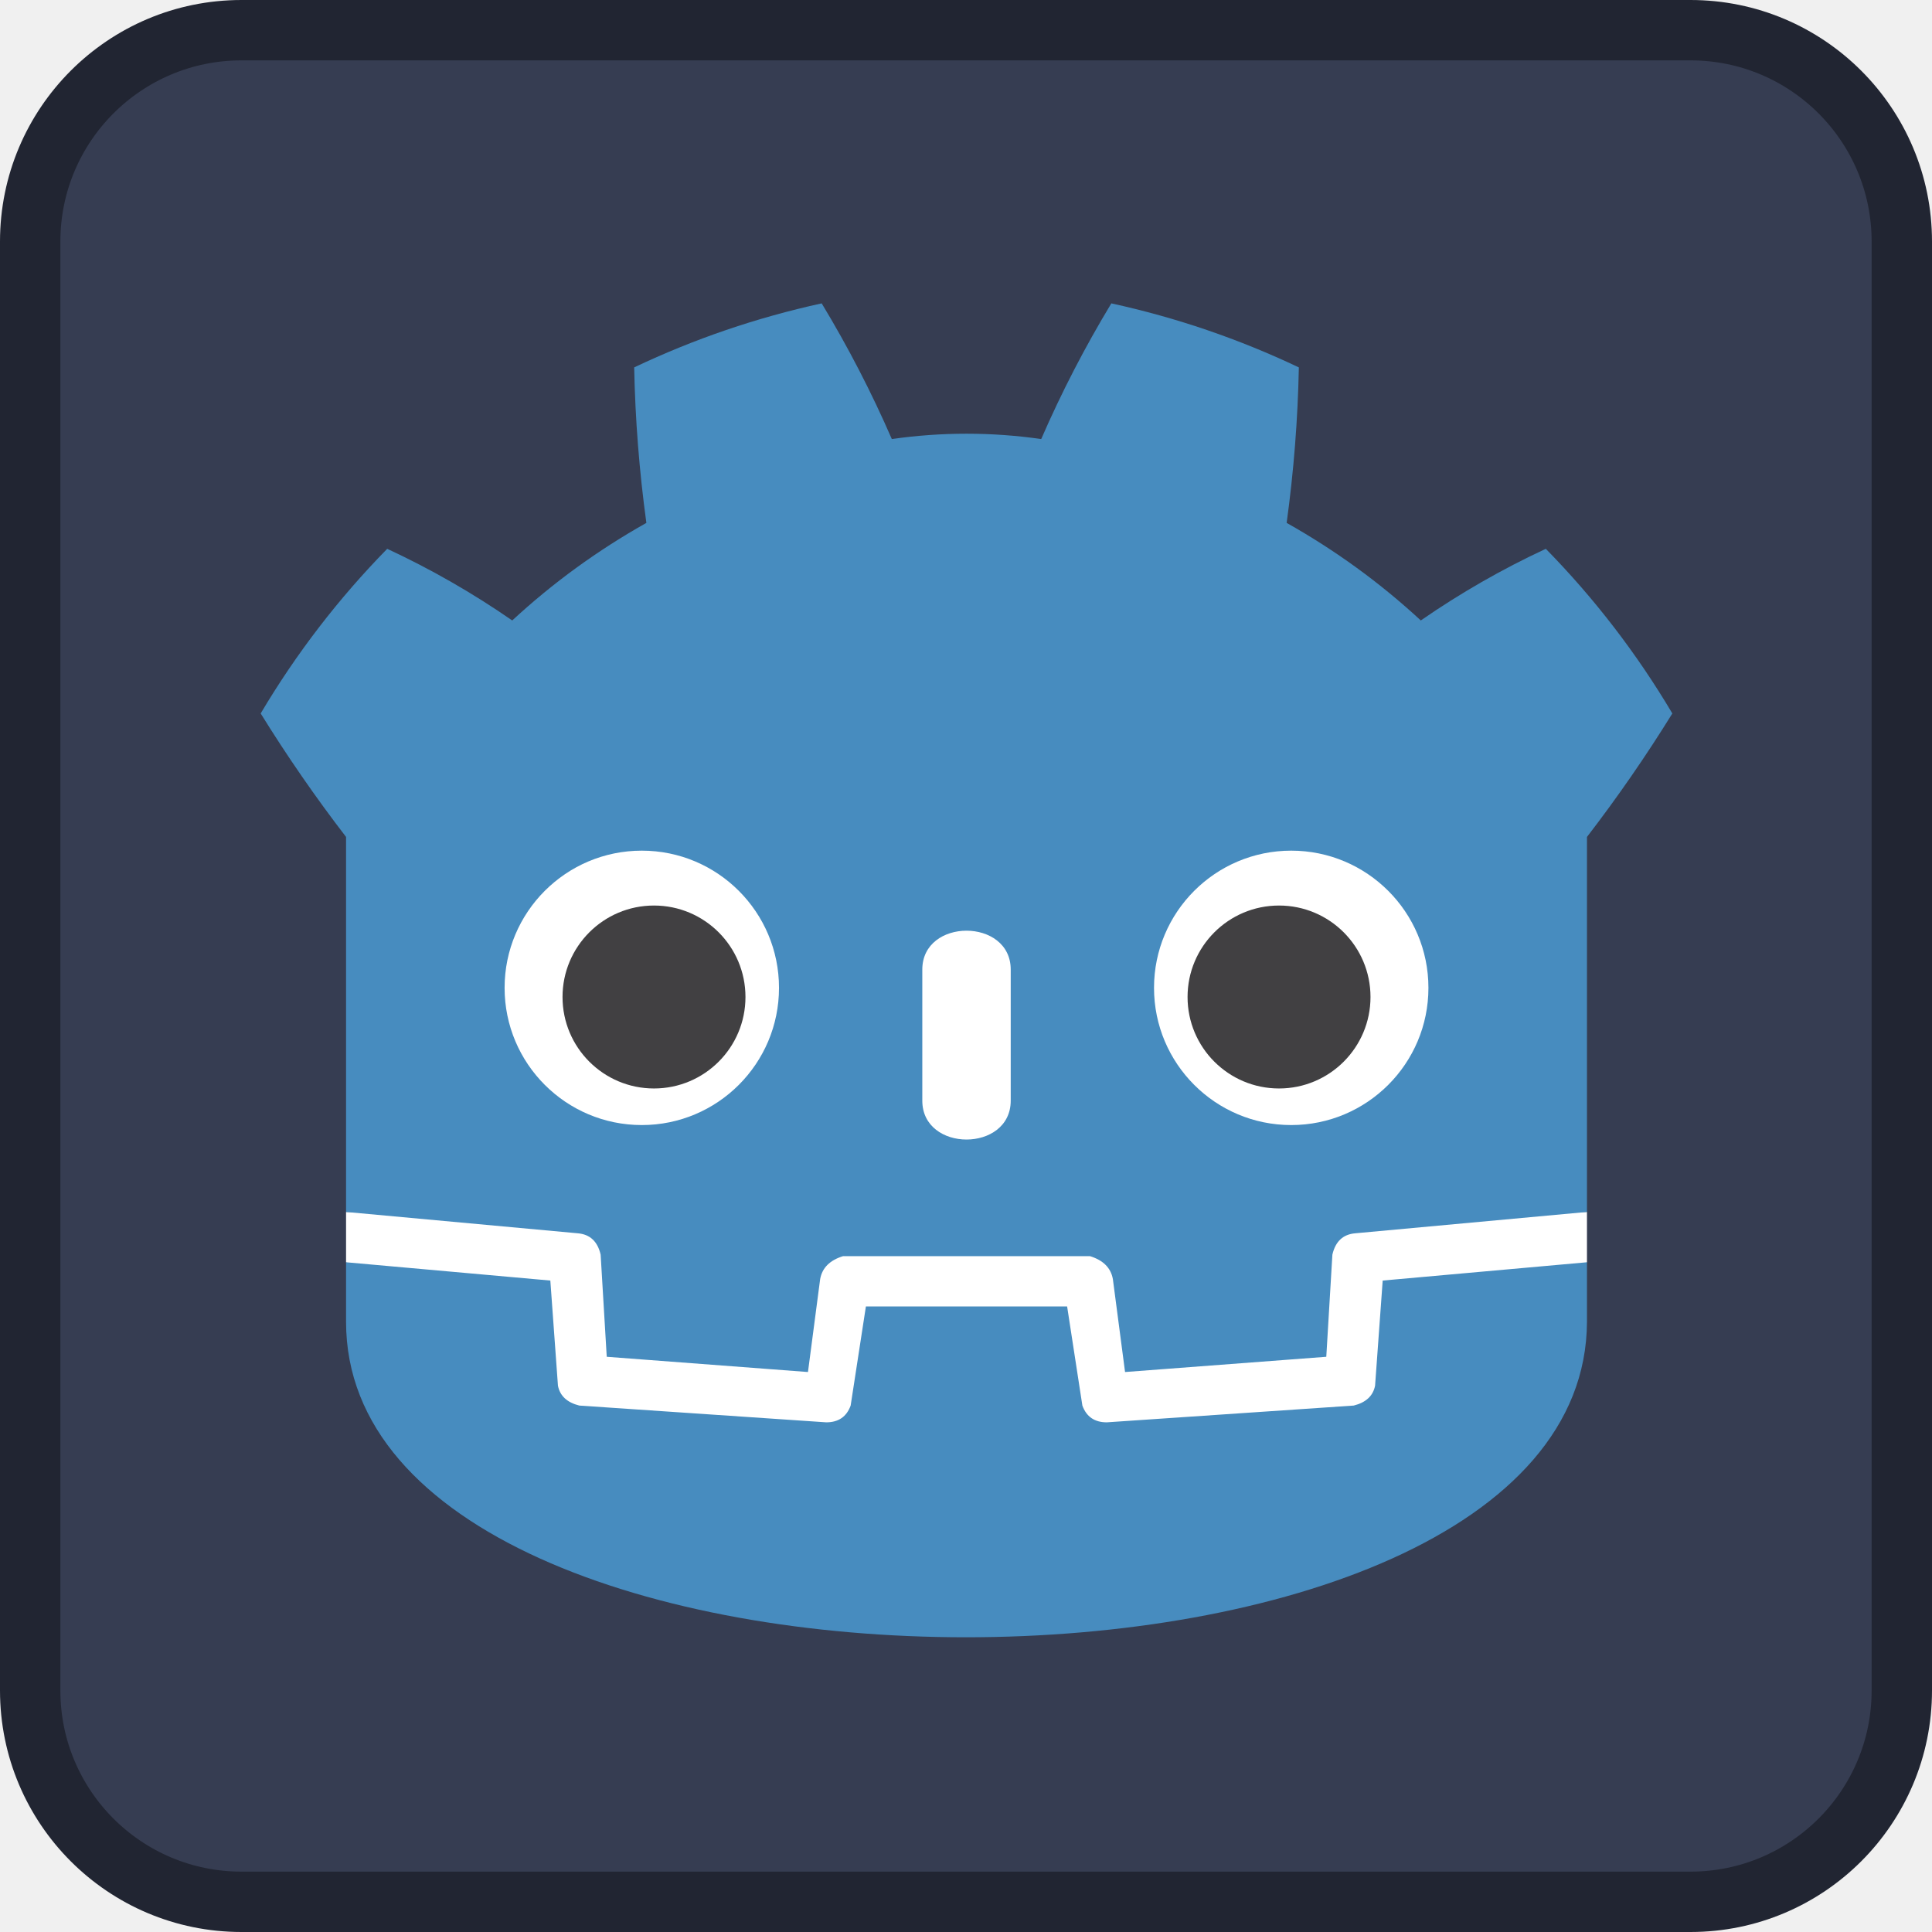
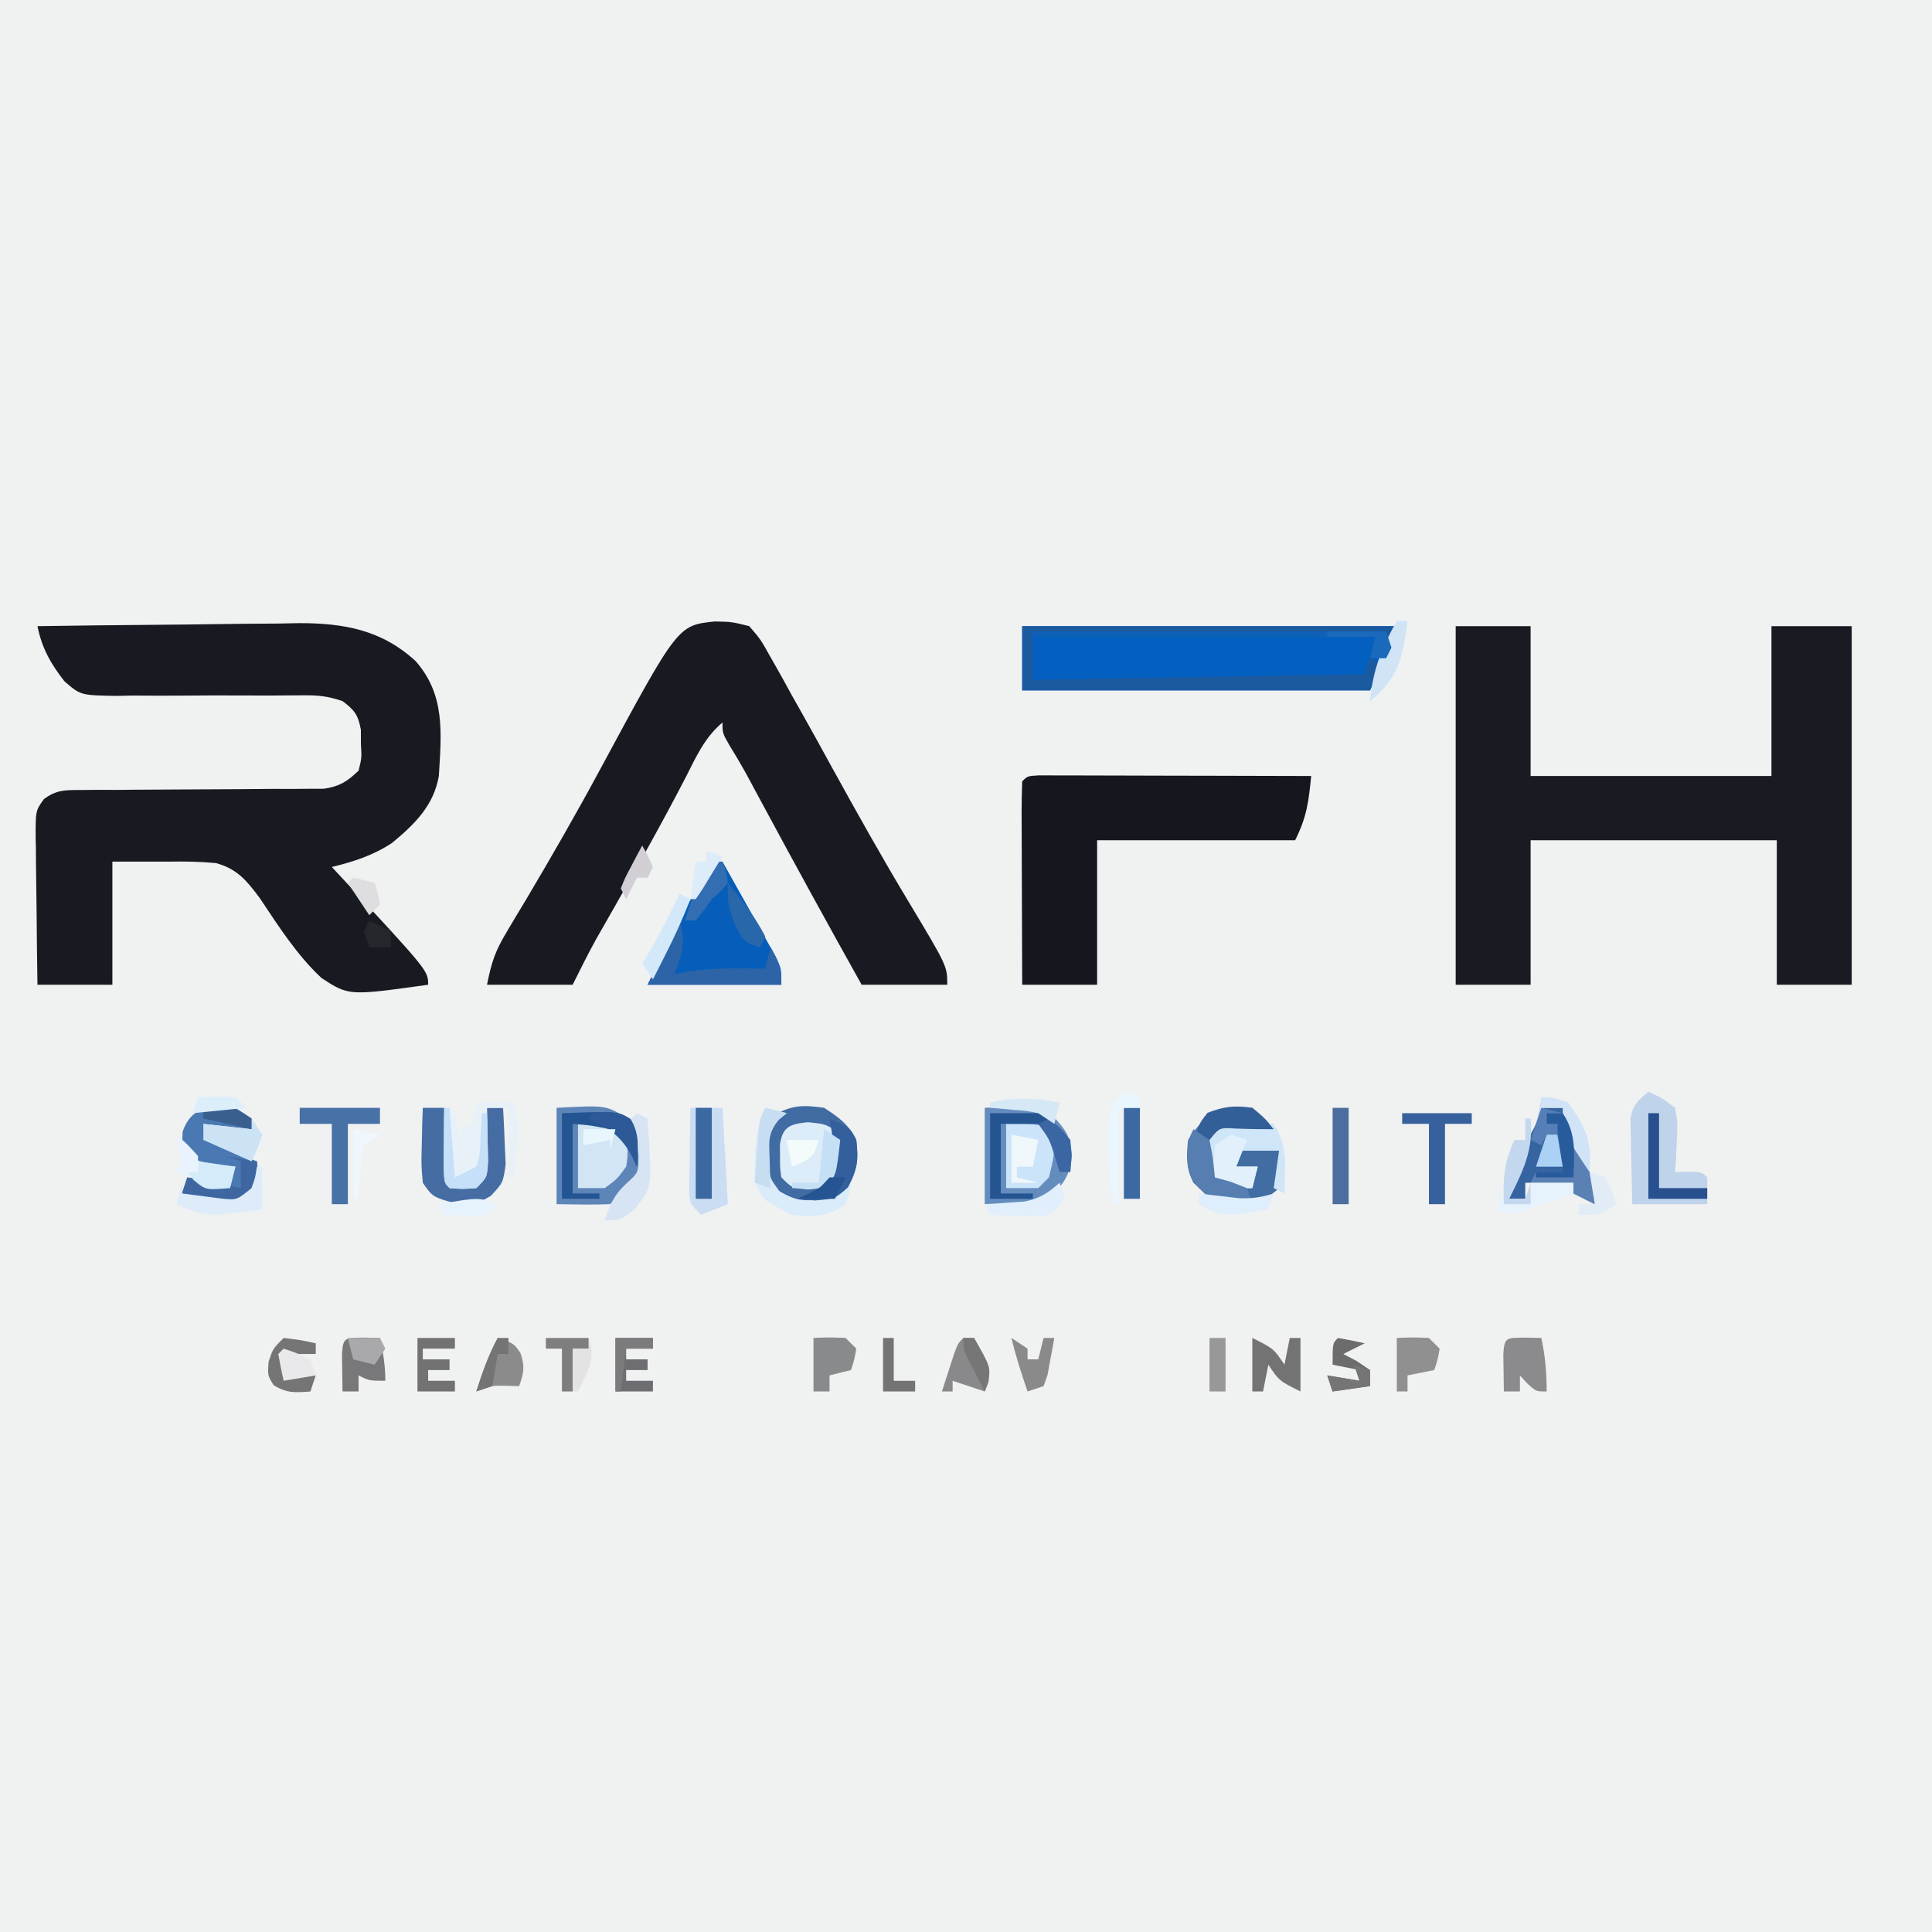
- <svg xmlns="http://www.w3.org/2000/svg" width="128" height="128">
-   <rect width="124" height="124" x="2" y="2" fill="#363d52" stroke="#212532" stroke-width="4" rx="14" />
-   <g fill="#fff" transform="translate(12.322 12.322)scale(.101)">
-     <path d="M105 673v33q407 354 814 0v-33z" />
-     <path fill="#478cbf" d="m105 673 152 14q12 1 15 14l4 67 132 10 8-61q2-11 15-15h162q13 4 15 15l8 61 132-10 4-67q3-13 15-14l152-14V427q30-39 56-81-35-59-83-108-43 20-82 47-40-37-88-64 7-51 8-102-59-28-123-42-26 43-46 89-49-7-98 0-20-46-46-89-64 14-123 42 1 51 8 102-48 27-88 64-39-27-82-47-48 49-83 108 26 42 56 81zm0 33v39c0 276 813 276 814 0v-39l-134 12-5 69q-2 10-14 13l-162 11q-12 0-16-11l-10-65H446l-10 65q-4 11-16 11l-162-11q-12-3-14-13l-5-69z" />
-     <path d="M483 600c0 34 58 34 58 0v-86c0-34-58-34-58 0z" />
-     <circle cx="725" cy="526" r="90" />
-     <circle cx="299" cy="526" r="90" />
-   </g>
-   <g fill="#414042" transform="translate(12.322 12.322)scale(.101)">
-     <circle cx="307" cy="532" r="60" />
-     <circle cx="717" cy="532" r="60" />
-   </g>
+ <svg xmlns="http://www.w3.org/2000/svg" version="1.1" width="361" height="361">
+   <path d="M0 0 C119.13 0 238.26 0 361 0 C361 119.13 361 238.26 361 361 C241.87 361 122.74 361 0 361 C0 241.87 0 122.74 0 0 Z " fill="#F0F1F1" transform="translate(0,0)" />
+   <path d="M0 0 C7.52 -0.116 15.039 -0.205 22.56 -0.259 C26.053 -0.285 29.545 -0.32 33.038 -0.377 C37.065 -0.443 41.09 -0.466 45.117 -0.488 C46.976 -0.527 46.976 -0.527 48.872 -0.566 C57.257 -0.569 64.329 0.694 70.68 6.549 C76.242 12.89 75.471 20.002 75 28 C74.03 33.54 70.474 37.014 66.273 40.488 C62.76 42.825 59.076 44.009 55 45 C56.195 46.286 56.195 46.286 57.414 47.598 C73 64.399 73 64.399 73 67 C58.192 69.073 58.192 69.073 53.083 65.755 C48.457 61.436 45.017 56.017 41.517 50.781 C39.106 47.554 37.346 45.372 33.381 44.275 C30.402 43.99 27.555 43.943 24.562 44 C21.077 44 17.591 44 14 44 C14 51.59 14 59.18 14 67 C9.38 67 4.76 67 0 67 C-0.074 62.355 -0.129 57.711 -0.165 53.066 C-0.18 51.486 -0.2 49.905 -0.226 48.325 C-0.263 46.054 -0.28 43.783 -0.293 41.512 C-0.308 40.805 -0.324 40.099 -0.34 39.371 C-0.342 34.48 -0.342 34.48 1.2 32.313 C3.614 30.552 5.167 30.622 8.142 30.615 C9.714 30.6 9.714 30.6 11.318 30.585 C12.449 30.588 13.581 30.591 14.746 30.594 C15.909 30.583 17.071 30.572 18.269 30.561 C21.992 30.527 25.715 30.511 29.438 30.5 C34.332 30.485 39.226 30.452 44.121 30.406 C45.25 30.409 46.38 30.412 47.543 30.415 C48.594 30.405 49.645 30.395 50.728 30.385 C51.652 30.383 52.575 30.381 53.527 30.379 C56.476 29.927 57.856 29.047 60 27 C60.595 24.601 60.595 24.601 60.438 22 C60.436 21.134 60.435 20.267 60.434 19.375 C59.921 16.568 59.255 15.698 57 14 C54.13 13.043 52.412 12.89 49.44 12.922 C48.058 12.93 48.058 12.93 46.648 12.939 C45.157 12.952 45.157 12.952 43.637 12.965 C41.532 12.961 39.427 12.955 37.322 12.947 C34.004 12.937 30.687 12.938 27.368 12.976 C24.165 13.009 20.965 12.991 17.762 12.965 C16.774 12.987 15.786 13.01 14.769 13.033 C8.056 12.916 8.056 12.916 5.035 10.295 C2.467 7.009 0.828 4.106 0 0 Z " fill="#171A20" transform="translate(7,117)" />
+   <path d="M0 0 C4.62 0 9.24 0 14 0 C14 9.24 14 18.48 14 28 C28.85 28 43.7 28 59 28 C59 18.76 59 9.52 59 0 C63.95 0 68.9 0 74 0 C74 22.11 74 44.22 74 67 C69.38 67 64.76 67 60 67 C60 58.09 60 49.18 60 40 C44.82 40 29.64 40 14 40 C14 48.91 14 57.82 14 67 C9.38 67 4.76 67 0 67 C0 44.89 0 22.78 0 0 Z " fill="#181B21" transform="translate(272,117)" />
+   <path d="M0 0 C3.167 0.06 3.167 0.06 6.438 0.875 C8.557 3.338 8.557 3.338 10.379 6.602 C10.712 7.184 11.045 7.767 11.389 8.367 C12.426 10.192 13.433 12.032 14.438 13.875 C15.058 14.973 15.678 16.071 16.318 17.202 C18.173 20.497 19.996 23.808 21.812 27.125 C26.511 35.66 31.262 44.154 36.292 52.499 C43.438 64.417 43.438 64.417 43.438 67.875 C38.157 67.875 32.877 67.875 27.438 67.875 C21.138 56.612 14.935 45.301 8.818 33.938 C8.291 32.962 7.765 31.986 7.223 30.98 C6.757 30.116 6.292 29.251 5.813 28.36 C4.843 26.607 3.821 24.883 2.763 23.181 C1.438 20.875 1.438 20.875 1.438 18.875 C-1.885 21.64 -3.519 25.346 -5.438 29.125 C-9.796 37.546 -14.43 45.796 -19.132 54.03 C-19.664 54.963 -20.195 55.895 -20.742 56.855 C-21.214 57.679 -21.685 58.503 -22.171 59.352 C-23.715 62.151 -25.133 65.017 -26.562 67.875 C-31.843 67.875 -37.123 67.875 -42.562 67.875 C-41.693 63.527 -41.01 61.544 -38.824 57.91 C-38.257 56.956 -37.69 56.002 -37.106 55.019 C-36.494 54.002 -35.881 52.985 -35.25 51.938 C-30.424 43.809 -25.73 35.637 -21.25 27.312 C-6.899 0.708 -6.899 0.708 0 0 Z " fill="#171A20" transform="translate(133.5625,116.125)" />
+   <path d="M0 0 C1.409 0.003 1.409 0.003 2.846 0.007 C3.907 0.007 4.968 0.007 6.062 0.007 C7.216 0.012 8.37 0.017 9.559 0.023 C10.734 0.024 11.909 0.025 13.12 0.027 C16.89 0.033 20.66 0.045 24.43 0.058 C26.979 0.063 29.528 0.067 32.077 0.071 C38.34 0.082 44.604 0.099 50.868 0.12 C50.386 4.935 50.067 7.722 47.868 12.12 C35.658 12.12 23.448 12.12 10.868 12.12 C10.868 21.03 10.868 29.94 10.868 39.12 C6.248 39.12 1.628 39.12 -3.132 39.12 C-3.157 33.727 -3.175 28.333 -3.187 22.94 C-3.192 21.104 -3.199 19.267 -3.208 17.431 C-3.22 14.797 -3.226 12.164 -3.23 9.53 C-3.235 8.704 -3.24 7.878 -3.246 7.027 C-3.246 5.058 -3.194 3.089 -3.132 1.12 C-2.132 0.12 -2.132 0.12 0 0 Z " fill="#14171D" transform="translate(194.1323,144.8797)" />
+   <path d="M0 0 C23.1 0 46.2 0 70 0 C68 6 68 6 65 12 C43.55 12 22.1 12 0 12 C0 8.04 0 4.08 0 0 Z " fill="#035FC0" transform="translate(191,117)" />
+   <path d="M0 0 C0.66 0 1.32 0 2 0 C3.844 3.265 5.673 6.538 7.5 9.812 C8.025 10.741 8.549 11.67 9.09 12.627 C9.586 13.52 10.082 14.412 10.594 15.332 C11.055 16.154 11.515 16.976 11.99 17.823 C13 20 13 20 13 23 C4.75 23 -3.5 23 -12 23 C-10.762 20.504 -9.525 18.009 -8.25 15.438 C-7.869 14.666 -7.488 13.894 -7.095 13.099 C-4.874 8.64 -2.511 4.303 0 0 Z " fill="#075EBA" transform="translate(133,161)" />
+   <path d="M0 0 C9.199 -0.491 9.199 -0.491 13.062 1.875 C15.366 4.401 15.935 5.412 16.312 8.812 C15.928 12.731 14.707 14.213 12 17 C9.475 18.262 7.688 18.099 4.875 18.062 C3.266 18.042 1.657 18.021 0 18 C0 12.06 0 6.12 0 0 Z " fill="#648CBD" transform="translate(184,207)" />
+   <path d="M0 0 C9.199 -0.491 9.199 -0.491 13.062 1.875 C15.352 4.386 15.926 5.442 16.375 8.812 C15.88 13.024 14.156 14.305 11 17 C10.67 17.33 10.34 17.66 10 18 C6.664 18.143 3.34 18.042 0 18 C0 12.06 0 6.12 0 0 Z " fill="#5E85B7" transform="translate(104,207)" />
+   <path d="M0 0 C2.753 1.796 4.526 3.053 6 6 C6.43 9.872 6.317 11.525 4.125 14.812 C1.63 17.381 0.718 17.904 -2.812 18.375 C-6 18 -6 18 -8.875 16.062 C-11.378 12.456 -11.686 10.391 -11.414 6.094 C-11 4 -11 4 -9.438 1.438 C-6.03 -0.572 -3.896 -0.547 0 0 Z " fill="#406CA3" transform="translate(154,207)" />
+   <path d="M0 0 C23.1 0 46.2 0 70 0 C70 0.66 70 1.32 70 2 C36.34 1.505 36.34 1.505 2 1 C2 3.97 2 6.94 2 10 C32.69 9.505 32.69 9.505 64 9 C64.33 8.01 64.66 7.02 65 6 C65.99 6.495 65.99 6.495 67 7 C66.34 8.65 65.68 10.3 65 12 C43.55 12 22.1 12 0 12 C0 8.04 0 4.08 0 0 Z " fill="#1C5AA0" transform="translate(191,117)" />
+   <path d="M0 0 C2.48 1.113 2.48 1.113 5 3 C5.488 5.918 5.488 5.918 5.312 9.188 C5.267 10.274 5.222 11.361 5.176 12.48 C5.118 13.312 5.06 14.143 5 15 C5.804 14.979 6.609 14.959 7.438 14.938 C10 15 10 15 11 16 C11 17.65 11 19.3 11 21 C6.38 21 1.76 21 -3 21 C-3.081 18.062 -3.14 15.126 -3.188 12.188 C-3.213 11.354 -3.238 10.521 -3.264 9.662 C-3.273 8.86 -3.283 8.057 -3.293 7.23 C-3.309 6.492 -3.324 5.754 -3.341 4.993 C-2.911 2.478 -1.925 1.606 0 0 Z " fill="#BFD3EA" transform="translate(308,204)" />
+   <path d="M0 0 C2.375 2 2.375 2 4 4 C1.604 4 -0.792 3.984 -3.188 3.938 C-5.904 3.674 -5.904 3.674 -7 5 C-7.161 6.873 -7.161 6.873 -7.125 9 C-7.128 9.722 -7.13 10.444 -7.133 11.188 C-7.197 13.021 -7.197 13.021 -6 14 C-4 14.041 -2 14.043 0 14 C0.33 13.01 0.66 12.02 1 11 C-0.32 11 -1.64 11 -3 11 C-3 10.01 -3 9.02 -3 8 C-0.36 8 2.28 8 5 8 C5.312 11.312 5.312 11.312 5 15 C2.365 17.402 0.508 17.926 -3 18.438 C-6.724 17.894 -8.329 16.595 -11 14 C-12.427 11.147 -12.31 9.165 -12 6 C-8.55 0.825 -6.239 -0.624 0 0 Z " fill="#426DA3" transform="translate(234,207)" />
+   <path d="M0 0 C1.32 0 2.64 0 4 0 C10 13.714 10 13.714 10 18 C8.68 17.34 7.36 16.68 6 16 C6 15.34 6 14.68 6 14 C3.03 14 0.06 14 -3 14 C-3 14.99 -3 15.98 -3 17 C-3.99 17 -4.98 17 -6 17 C-5.533 12.334 -4.12 8.9 -1.938 4.832 C-0.868 2.856 -0.868 2.856 0 0 Z " fill="#3564A1" transform="translate(288,207)" />
+   <path d="M0 0 C1.32 0 2.64 0 4 0 C4.33 4.62 4.66 9.24 5 14 C6.65 14 8.3 14 10 14 C11.878 12.122 11.391 8.961 11.562 6.438 C11.646 5.24 11.73 4.042 11.816 2.809 C11.877 1.882 11.938 0.955 12 0 C12.99 0 13.98 0 15 0 C15.135 2.248 15.232 4.499 15.312 6.75 C15.4 8.629 15.4 8.629 15.488 10.547 C15 14 15 14 12.707 16.457 C10 18 10 18 6.375 17.938 C1.843 16.679 1.843 16.679 0 14 C-0.293 10.645 -0.293 10.645 -0.188 6.812 C-0.16 5.54 -0.133 4.268 -0.105 2.957 C-0.071 1.981 -0.036 1.005 0 0 Z " fill="#456DA3" transform="translate(79,207)" />
+   <path d="M0 0 C0.99 0.66 1.98 1.32 3 2 C3 2.66 3 3.32 3 4 C0.03 3.67 -2.94 3.34 -6 3 C-5.334 6.116 -5.334 6.116 -2.934 7.168 C-2.11 7.504 -1.286 7.841 -0.438 8.188 C0.389 8.532 1.215 8.876 2.066 9.23 C2.704 9.484 3.343 9.738 4 10 C4.25 12.312 4.25 12.312 4 15 C1.739 17.522 0.375 17.961 -3 18.312 C-5.87 18.014 -7.568 17.496 -10 16 C-9.67 15.01 -9.34 14.02 -9 13 C-6.36 13.33 -3.72 13.66 -1 14 C-0.67 13.01 -0.34 12.02 0 11 C-1.093 10.897 -2.186 10.794 -3.312 10.688 C-7 10 -7 10 -9 8.75 C-10 7 -10 7 -9.875 4.438 C-8.11 -0.479 -4.619 -0.385 0 0 Z " fill="#4A78B2" transform="translate(44,207)" />
+   <path d="M0 0 C1.98 0 3.96 0 6 0 C6.33 5.94 6.66 11.88 7 18 C5.35 18.66 3.7 19.32 2 20 C0 18 0 18 -0.227 16.121 C-0.217 15.377 -0.206 14.633 -0.195 13.867 C-0.189 13.062 -0.182 12.256 -0.176 11.426 C-0.151 10.163 -0.151 10.163 -0.125 8.875 C-0.116 8.026 -0.107 7.176 -0.098 6.301 C-0.074 4.2 -0.038 2.1 0 0 Z " fill="#CADDF2" transform="translate(129,207)" />
+   <path d="M0 0 C2.31 0 4.62 0 7 0 C8.031 3.269 7.964 5.86 7.562 9.25 C7.461 10.142 7.359 11.034 7.254 11.953 C7.17 12.629 7.086 13.304 7 14 C6.67 14 6.34 14 6 14 C6 9.71 6 5.42 6 1 C4.68 1 3.36 1 2 1 C2.023 1.915 2.046 2.83 2.07 3.773 C2.097 5.556 2.097 5.556 2.125 7.375 C2.148 8.558 2.171 9.742 2.195 10.961 C2 14 2 14 0 16 C-2.562 16.188 -2.562 16.188 -5 16 C-6 15 -6 15 -6.098 11.84 C-6.08 9.908 -6.08 9.908 -6.062 7.938 C-6.053 6.647 -6.044 5.357 -6.035 4.027 C-6.024 3.028 -6.012 2.029 -6 1 C-5.01 1.495 -5.01 1.495 -4 2 C-3.375 5.062 -3.375 5.062 -3 8 C-3 7.01 -3 6.02 -3 5 C-2.34 4.67 -1.68 4.34 -1 4 C-0.348 1.975 -0.348 1.975 0 0 Z " fill="#E9F1F8" transform="translate(89,206)" />
+   <path d="M0 0 C3.062 0.312 3.062 0.312 5 1.375 C6.712 4.496 5.855 6.958 5.062 10.312 C3.062 12.312 3.062 12.312 0.062 12.562 C-2.938 12.312 -2.938 12.312 -4.938 10.312 C-5.203 8.438 -5.203 8.438 -5.188 6.312 C-5.193 5.611 -5.198 4.91 -5.203 4.188 C-4.719 0.769 -3.241 0.345 0 0 Z " fill="#DCECF8" transform="translate(150.9375,209.6875)" />
+   <path d="M0 0 C1.031 0.041 2.062 0.083 3.125 0.125 C4.445 0.125 5.765 0.125 7.125 0.125 C8.909 3.187 9.354 5.346 9.25 8.875 C9.232 9.674 9.214 10.473 9.195 11.297 C9.161 12.202 9.161 12.202 9.125 13.125 C8.465 12.795 7.805 12.465 7.125 12.125 C7.455 9.815 7.785 7.505 8.125 5.125 C5.485 5.125 2.845 5.125 0.125 5.125 C0.125 6.115 0.125 7.105 0.125 8.125 C1.445 8.125 2.765 8.125 4.125 8.125 C3.795 9.445 3.465 10.765 3.125 12.125 C0.25 12.25 0.25 12.25 -2.875 12.125 C-4.875 10.125 -4.875 10.125 -5.141 8.25 C-5.135 7.549 -5.13 6.848 -5.125 6.125 C-5.13 5.424 -5.135 4.723 -5.141 4 C-4.657 0.587 -3.26 0.142 0 0 Z " fill="#CFE6F8" transform="translate(230.875,209.875)" />
+   <path d="M0 0 C6 0 6 0 7.938 1.062 C9.649 4.183 8.793 6.645 8 10 C7.34 10.66 6.68 11.32 6 12 C4.02 12 2.04 12 0 12 C0 8.04 0 4.08 0 0 Z " fill="#CCE4F9" transform="translate(188,210)" />
+   <path d="M0 0 C6 0 6 0 7.875 1.188 C9.433 3.698 9.496 5.093 9 8 C7.312 10.312 7.312 10.312 5 12 C3.35 12 1.7 12 0 12 C0 8.04 0 4.08 0 0 Z " fill="#D1E5F5" transform="translate(108,210)" />
+   <path d="M0 0 C4.95 0 9.9 0 15 0 C15 0.99 15 1.98 15 3 C13.02 3 11.04 3 9 3 C9 7.95 9 12.9 9 18 C8.01 18 7.02 18 6 18 C6 13.05 6 8.1 6 3 C4.02 3 2.04 3 0 3 C0 2.01 0 1.02 0 0 Z " fill="#4771A7" transform="translate(56,207)" />
+   <path d="M0 0 C1.102 4.408 0.587 5.892 -1 10 C-0.051 9.835 0.897 9.67 1.875 9.5 C6.576 8.815 11.26 8.914 16 9 C16.33 7.68 16.66 6.36 17 5 C18.461 7.647 19 8.894 19 12 C10.75 12 2.5 12 -6 12 C-4.02 8.04 -2.04 4.08 0 0 Z " fill="#2C64A7" transform="translate(127,172)" />
+   <path d="M0 0 C21.78 0 43.56 0 66 0 C66.495 1.485 66.495 1.485 67 3 C66.67 3.66 66.34 4.32 66 5 C65.01 5 64.02 5 63 5 C63.33 3.68 63.66 2.36 64 1 C42.88 1 21.76 1 0 1 C0 0.67 0 0.34 0 0 Z " fill="#0E61B7" transform="translate(193,118)" />
+   <path d="M0 0 C10.468 -0.369 10.468 -0.369 12.844 1.281 C14.705 4.048 14.183 6.773 14 10 C13.598 9.103 13.598 9.103 13.188 8.188 C11.927 5.866 11.141 4.551 9 3 C5.39 2.27 5.39 2.27 2 2 C2 6.29 2 10.58 2 15 C3.65 15 5.3 15 7 15 C7 15.33 7 15.66 7 16 C4.69 16 2.38 16 0 16 C0 10.72 0 5.44 0 0 Z " fill="#235593" transform="translate(105,208)" />
+   <path d="M0 0 C4.29 0 8.58 0 13 0 C13 0.66 13 1.32 13 2 C11.35 2 9.7 2 8 2 C8 6.95 8 11.9 8 17 C7.01 17 6.02 17 5 17 C5 12.05 5 7.1 5 2 C3.35 2 1.7 2 0 2 C0 1.34 0 0.68 0 0 Z " fill="#37619D" transform="translate(262,208)" />
+   <path d="M0 0 C1.454 0.031 1.454 0.031 2.938 0.062 C3.678 3.485 3.938 6.564 3.938 10.062 C1.938 10.062 1.938 10.062 0.312 8.562 C-0.141 8.068 -0.595 7.572 -1.062 7.062 C-1.062 8.053 -1.062 9.043 -1.062 10.062 C-2.053 10.062 -3.042 10.062 -4.062 10.062 C-4.089 8.583 -4.109 7.104 -4.125 5.625 C-4.137 4.801 -4.148 3.978 -4.16 3.129 C-4.001 -0.238 -3.436 0.07 0 0 Z " fill="#8B8A8C" transform="translate(285.0625,249.9375)" />
+   <path d="M0 0 C0.99 0 1.98 0 3 0 C8.556 11.522 8.556 11.522 9 17 C7.68 16.34 6.36 15.68 5 15 C5 14.34 5 13.68 5 13 C2.36 13 -0.28 13 -3 13 C-2.67 12.34 -2.34 11.68 -2 11 C-0.35 11 1.3 11 3 11 C2.67 8.03 2.34 5.06 2 2 C1.34 2 0.68 2 0 2 C0 1.34 0 0.68 0 0 Z " fill="#5A80B4" transform="translate(289,208)" />
+   <path d="M0 0 C1.454 0.031 1.454 0.031 2.938 0.062 C3.535 2.825 3.938 5.223 3.938 8.062 C0.938 8.062 0.938 8.062 -1.062 7.062 C-1.062 8.053 -1.062 9.043 -1.062 10.062 C-2.053 10.062 -3.042 10.062 -4.062 10.062 C-4.089 8.583 -4.109 7.104 -4.125 5.625 C-4.137 4.801 -4.148 3.978 -4.16 3.129 C-4.001 -0.238 -3.436 0.07 0 0 Z " fill="#78787B" transform="translate(68.0625,249.9375)" />
+   <path d="M0 0 C1.32 0.33 2.64 0.66 4 1 C3.514 1.403 3.028 1.807 2.527 2.223 C0.167 4.969 0.522 7.344 0.652 10.836 C0.885 13.191 0.885 13.191 2.625 15.562 C5.721 17.436 7.43 17.51 11 17 C13.818 15.611 13.818 15.611 16 14 C15.75 15.875 15.75 15.875 15 18 C11.823 20.354 8.852 20.462 5 20 C-0.483 17.207 -0.483 17.207 -1.938 13.812 C-2.039 9.239 -2.075 4.149 0 0 Z " fill="#DAEBFA" transform="translate(143,207)" />
+   <path d="M0 0 C2.875 -0.125 2.875 -0.125 6 0 C6.66 0.66 7.32 1.32 8 2 C7.625 4.125 7.625 4.125 7 6 C5.68 6.33 4.36 6.66 3 7 C3 7.99 3 8.98 3 10 C2.01 10 1.02 10 0 10 C0 6.7 0 3.4 0 0 Z " fill="#898A8C" transform="translate(152,250)" />
+   <path d="M0 0 C2.875 -0.125 2.875 -0.125 6 0 C6.66 0.66 7.32 1.32 8 2 C7.625 4.125 7.625 4.125 7 6 C5.35 6.33 3.7 6.66 2 7 C2 7.99 2 8.98 2 10 C1.34 10 0.68 10 0 10 C0 6.7 0 3.4 0 0 Z " fill="#909091" transform="translate(261,250)" />
+   <path d="M0 0 C3.63 0 7.26 0 11 0 C11 0.66 11 1.32 11 2 C8.03 2 5.06 2 2 2 C2 6.29 2 10.58 2 15 C3.98 15 5.96 15 8 15 C8 15.33 8 15.66 8 16 C5.36 16 2.72 16 0 16 C0 10.72 0 5.44 0 0 Z " fill="#245591" transform="translate(185,208)" />
+   <path d="M0 0 C4 2 4 2 6 5 C6.33 3.35 6.66 1.7 7 0 C7.66 0 8.32 0 9 0 C9 3.3 9 6.6 9 10 C5 8 5 8 3 5 C2.67 6.65 2.34 8.3 2 10 C1.34 10 0.68 10 0 10 C0 6.7 0 3.4 0 0 Z " fill="#737374" transform="translate(234,250)" />
+   <path d="M0 0 C2.97 0.495 2.97 0.495 6 1 C6.25 3.312 6.25 3.312 6 6 C3.739 8.522 2.375 8.961 -1 9.312 C-3.87 9.014 -5.568 8.496 -8 7 C-7.67 6.01 -7.34 5.02 -7 4 C-3.7 4.66 -0.4 5.32 3 6 C3 4.35 3 2.7 3 1 C2.01 0.67 1.02 0.34 0 0 Z " fill="#3E67A1" transform="translate(42,216)" />
+   <path d="M0 0 C0.99 0 1.98 0 3 0 C3 5.94 3 11.88 3 18 C2.01 18 1.02 18 0 18 C0 12.06 0 6.12 0 0 Z " fill="#4D6D9F" transform="translate(249,207)" />
+   <path d="M0 0 C0.99 0.33 1.98 0.66 3 1 C2.34 2.65 1.68 4.3 1 6 C2.32 6 3.64 6 5 6 C4.67 7.32 4.34 8.64 4 10 C2 10.043 -0 10.041 -2 10 C-3 9 -3 9 -3.25 5.562 C-3.167 4.387 -3.085 3.211 -3 2 C-2.01 1.34 -1.02 0.68 0 0 Z " fill="#E1F0FA" transform="translate(230,212)" />
+   <path d="M0 0 C0.99 0 1.98 0 3 0 C3 5.61 3 11.22 3 17 C2.01 17 1.02 17 0 17 C0 11.39 0 5.78 0 0 Z " fill="#3C69A1" transform="translate(210,207)" />
+   <path d="M0 0 C0.99 0 1.98 0 3 0 C3 5.61 3 11.22 3 17 C2.01 17 1.02 17 0 17 C0 11.39 0 5.78 0 0 Z " fill="#3C69A2" transform="translate(130,207)" />
+   <path d="M0 0 C3.875 1.75 3.875 1.75 5 4 C5.41 7.694 5.228 9.581 3.438 12.875 C1 15 1 15 -2.75 15.312 C-3.822 15.209 -4.895 15.106 -6 15 C-5.402 14.752 -4.804 14.505 -4.188 14.25 C-1.471 12.698 -0.383 11.839 1 9 C0.947 5.947 0.533 3.003 0 0 Z " fill="#335F9D" transform="translate(155,209)" />
+   <path d="M0 0 C0.66 0 1.32 0 2 0 C2 4.62 2 9.24 2 14 C4.97 14 7.94 14 11 14 C11 14.66 11 15.32 11 16 C7.37 16 3.74 16 0 16 C0 10.72 0 5.44 0 0 Z " fill="#28508E" transform="translate(308,208)" />
+   <path d="M0 0 C3 1 3 1 4.25 2.812 C5.116 5.339 4.885 6.522 4 9 C3.237 8.979 2.474 8.959 1.688 8.938 C-1.102 8.871 -1.102 8.871 -4 10 C-2.891 6.513 -1.737 3.225 0 0 Z " fill="#8B8B8B" transform="translate(93,250)" />
+   <path d="M0 0 C0.66 0 1.32 0 2 0 C5.077 5.415 5.077 5.415 4.688 8.375 C4.461 8.911 4.234 9.447 4 10 C2.02 9.34 0.04 8.68 -2 8 C-2 8.66 -2 9.32 -2 10 C-2.66 10 -3.32 10 -4 10 C-3.524 8.52 -3.044 7.041 -2.562 5.562 C-2.296 4.739 -2.029 3.915 -1.754 3.066 C-1 1 -1 1 0 0 Z " fill="#89898B" transform="translate(180,250)" />
+   <path d="M0 0 C2.375 2 2.375 2 4 4 C1.625 4 -0.752 3.97 -3.125 3.875 C-6.132 3.681 -6.132 3.681 -8 6 C-8.398 7.988 -8.738 9.989 -9 12 C-9.33 12 -9.66 12 -10 12 C-10.62 3.787 -10.62 3.787 -8.375 0.938 C-5.299 -0.277 -3.281 -0.478 0 0 Z " fill="#335F98" transform="translate(234,207)" />
+   <path d="M0 0 C2.31 0 4.62 0 7 0 C7 0.66 7 1.32 7 2 C5.35 2 3.7 2 2 2 C2 2.66 2 3.32 2 4 C3.32 4 4.64 4 6 4 C6 4.66 6 5.32 6 6 C4.68 6 3.36 6 2 6 C2 6.66 2 7.32 2 8 C3.65 8 5.3 8 7 8 C7 8.66 7 9.32 7 10 C4.69 10 2.38 10 0 10 C0 6.7 0 3.4 0 0 Z " fill="#6E6D71" transform="translate(115,250)" />
+   <path d="M0 0 C1.485 0.99 1.485 0.99 3 2 C3.688 5.625 3.688 5.625 4 9 C4.969 9.268 5.939 9.536 6.938 9.812 C7.948 10.204 8.959 10.596 10 11 C10.33 11.99 10.66 12.98 11 14 C7.165 14.357 5.447 14.298 2.188 12.125 C-0.511 9.503 -0.968 8.764 -1.125 5 C-1 2 -1 2 0 0 Z " fill="#567EB0" transform="translate(223,211)" />
+   <path d="M0 0 C2.31 0 4.62 0 7 0 C7 0.66 7 1.32 7 2 C5.02 2 3.04 2 1 2 C1 2.66 1 3.32 1 4 C2.65 4 4.3 4 6 4 C6 4.66 6 5.32 6 6 C4.68 6 3.36 6 2 6 C2 6.66 2 7.32 2 8 C3.65 8 5.3 8 7 8 C7 8.66 7 9.32 7 10 C4.69 10 2.38 10 0 10 C0 6.7 0 3.4 0 0 Z " fill="#727273" transform="translate(78,250)" />
+   <path d="M0 0 C0.66 0.33 1.32 0.66 2 1 C2.861 13.889 2.861 13.889 -0.312 17.812 C-3 20 -3 20 -6 20 C-4.996 16.989 -4.249 15.227 -1.875 13.062 C0.29 11.09 0.29 11.09 0.312 8 C0.057 5.549 -0.385 3.372 -1 1 C-0.67 0.67 -0.34 0.34 0 0 Z " fill="#D6E4F4" transform="translate(119,208)" />
+   <path d="M0 0 C0.66 0.99 1.32 1.98 2 3 C1.125 5.688 1.125 5.688 0 8 C-4.455 6.02 -4.455 6.02 -9 4 C-9 3.01 -9 2.02 -9 1 C-6.03 1.33 -3.06 1.66 0 2 C0 1.34 0 0.68 0 0 Z " fill="#CCE3F5" transform="translate(47,209)" />
+   <path d="M0 0 C0.33 0 0.66 0 1 0 C1.33 4.29 1.66 8.58 2 13 C3.32 12.34 4.64 11.68 6 11 C6.702 8.583 6.702 8.583 6.75 5.875 C6.807 4.965 6.863 4.055 6.922 3.117 C6.948 2.419 6.973 1.72 7 1 C7.33 1 7.66 1 8 1 C8.054 2.958 8.093 4.916 8.125 6.875 C8.148 7.966 8.171 9.056 8.195 10.18 C8 13 8 13 6 15 C3.438 15.188 3.438 15.188 1 15 C0 14 0 14 -0.098 10.84 C-0.08 8.908 -0.08 8.908 -0.062 6.938 C-0.053 5.647 -0.044 4.357 -0.035 3.027 C-0.024 2.028 -0.012 1.029 0 0 Z " fill="#C7E0F9" transform="translate(83,207)" />
+   <path d="M0 0 C1.675 0.286 3.344 0.618 5 1 C3.02 1.99 3.02 1.99 1 3 C1.825 3.433 2.65 3.866 3.5 4.312 C4.325 4.869 5.15 5.426 6 6 C6 6.99 6 7.98 6 9 C3.69 9.33 1.38 9.66 -1 10 C-1.33 9.01 -1.66 8.02 -2 7 C0.97 7.495 0.97 7.495 4 8 C4 7.34 4 6.68 4 6 C2.35 5.67 0.7 5.34 -1 5 C-1 1 -1 1 0 0 Z " fill="#6C6C6C" transform="translate(250,250)" />
+   <path d="M0 0 C0.33 0 0.66 0 1 0 C1 2.64 1 5.28 1 8 C-0.727 8.224 -2.457 8.428 -4.188 8.625 C-5.15 8.741 -6.113 8.857 -7.105 8.977 C-10.241 9.002 -12.195 8.344 -15 7 C-14.67 5.68 -14.34 4.36 -14 3 C-14 3.66 -14 4.32 -14 5 C-12.398 5.222 -10.793 5.427 -9.188 5.625 C-7.848 5.799 -7.848 5.799 -6.48 5.977 C-3.743 6.235 -3.743 6.235 -1 4 C-0.276 1.941 -0.276 1.941 0 0 Z " fill="#DEECFA" transform="translate(48,218)" />
+   <path d="M0 0 C3.125 0.375 3.125 0.375 6 1 C6 1.66 6 2.32 6 3 C4.02 3 2.04 3 0 3 C0 4.32 0 5.64 0 7 C1.98 7 3.96 7 6 7 C5.67 7.99 5.34 8.98 5 10 C2.196 10.227 0.538 10.341 -1.875 8.812 C-3 7 -3 7 -2.812 4.438 C-2 2 -2 2 0 0 Z " fill="#757576" transform="translate(53,250)" />
+   <path d="M0 0 C0.66 0 1.32 0 2 0 C1.138 6.628 0.355 10.772 -5 15 C-4.519 9.226 -2.815 5.041 0 0 Z " fill="#D0E4F6" transform="translate(261,116)" />
+   <path d="M0 0 C2.475 0.495 2.475 0.495 5 1 C4.67 2.65 4.34 4.3 4 6 C3.01 6 2.02 6 1 6 C1 6.66 1 7.32 1 8 C2.98 8.495 2.98 8.495 5 9 C3.35 9 1.7 9 0 9 C0 6.03 0 3.06 0 0 Z " fill="#EFF7FB" transform="translate(189,212)" />
+   <path d="M0 0 C1.485 0.99 1.485 0.99 3 2 C3 2.66 3 3.32 3 4 C3.66 4 4.32 4 5 4 C5.33 2.68 5.66 1.36 6 0 C6.66 0 7.32 0 8 0 C7.746 1.482 7.471 2.961 7.188 4.438 C7.037 5.261 6.886 6.085 6.73 6.934 C6.369 7.956 6.369 7.956 6 9 C5.01 9.33 4.02 9.66 3 10 C1.871 6.689 0.787 3.41 0 0 Z " fill="#8A8A8B" transform="translate(189,250)" />
+   <path d="M0 0 C0.33 0.99 0.66 1.98 1 3 C-0.145 4.488 -0.145 4.488 -2 6 C-4.699 6.293 -4.699 6.293 -7.688 6.188 C-8.681 6.16 -9.675 6.133 -10.699 6.105 C-11.458 6.071 -12.218 6.036 -13 6 C-13.33 5.34 -13.66 4.68 -14 4 C-13.325 3.963 -12.649 3.925 -11.953 3.887 C-11.061 3.821 -10.169 3.755 -9.25 3.688 C-8.368 3.629 -7.487 3.571 -6.578 3.512 C-3.677 2.936 -2.208 1.924 0 0 Z " fill="#E0EFFB" transform="translate(198,221)" />
+   <path d="M0 0 C0.33 1.32 0.66 2.64 1 4 C2.65 4 4.3 4 6 4 C6 2.68 6 1.36 6 0 C8.64 0 11.28 0 14 0 C14 0.66 14 1.32 14 2 C12 2.667 10 3.333 8 4 C6.928 4.392 5.855 4.784 4.75 5.188 C2 6 2 6 0 5 C0 3.35 0 1.7 0 0 Z " fill="#E6F3FD" transform="translate(280,221)" />
+   <path d="M0 0 C0.33 0 0.66 0 1 0 C1.597 5.823 -0.472 9.921 -3 15 C-2.01 15 -1.02 15 0 15 C0.33 14.01 0.66 13.02 1 12 C1 13.32 1 14.64 1 16 C-0.65 16 -2.3 16 -4 16 C-4.178 11.452 -3.998 8.121 -2 4 C-1.34 4 -0.68 4 0 4 C0 2.68 0 1.36 0 0 Z " fill="#C3D8EE" transform="translate(285,209)" />
+   <path d="M0 0 C2.25 0.062 2.25 0.062 5 1 C8.247 5.476 9.55 8.362 9 14 C4 6.5 4 6.5 4 2 C2.68 2 1.36 2 0 2 C-0.33 2.99 -0.66 3.98 -1 5 C-0.67 3.35 -0.34 1.7 0 0 Z " fill="#D0E3F7" transform="translate(288,205)" />
+   <path d="M0 0 C0.66 0 1.32 0 2 0 C2.688 1.812 2.688 1.812 3 4 C1.75 5.5 1.75 5.5 0 7 C-0.773 8.083 -0.773 8.083 -1.562 9.188 C-2.274 10.085 -2.274 10.085 -3 11 C-3.66 11 -4.32 11 -5 11 C-3.781 6.967 -2.44 3.457 0 0 Z " fill="#326EB1" transform="translate(133,161)" />
+   <path d="M0 0 C2.64 0 5.28 0 8 0 C8 0.66 8 1.32 8 2 C7.01 2 6.02 2 5 2 C5 4.64 5 7.28 5 10 C4.34 10 3.68 10 3 10 C3 7.36 3 4.72 3 2 C2.01 2 1.02 2 0 2 C0 1.34 0 0.68 0 0 Z " fill="#7E7E7E" transform="translate(102,250)" />
+   <path d="M0 0 C0.99 0 1.98 0 3 0 C5.6 3.9 5.151 7.474 5 12 C2.69 12 0.38 12 -2 12 C-2 11.67 -2 11.34 -2 11 C-0.35 11 1.3 11 3 11 C2.67 8.03 2.34 5.06 2 2 C1.34 2 0.68 2 0 2 C0 1.34 0 0.68 0 0 Z " fill="#285B9B" transform="translate(289,208)" />
+   <path d="M0 0 C2.31 0.33 4.62 0.66 7 1 C6.67 2.32 6.34 3.64 6 5 C1.446 5.369 1.446 5.369 -0.812 3.5 C-1.204 3.005 -1.596 2.51 -2 2 C-1.34 2 -0.68 2 0 2 C0 1.34 0 0.68 0 0 Z " fill="#D4ECFA" transform="translate(37,217)" />
+   <path d="M0 0 C0.99 0.66 1.98 1.32 3 2 C2.25 8.75 2.25 8.75 0 11 C-3.125 11.125 -3.125 11.125 -6 11 C-6 10.67 -6 10.34 -6 10 C-4.35 10 -2.7 10 -1 10 C-0.67 6.7 -0.34 3.4 0 0 Z " fill="#C5DFF5" transform="translate(154,211)" />
+   <path d="M0 0 C0.99 0 1.98 0 3 0 C3 3.3 3 6.6 3 10 C2.01 10 1.02 10 0 10 C0 6.7 0 3.4 0 0 Z " fill="#989899" transform="translate(226,250)" />
+   <path d="M0 0 C0.99 0.33 1.98 0.66 3 1 C3 1.66 3 2.32 3 3 C1.68 3 0.36 3 -1 3 C-1 8.94 -1 14.88 -1 21 C-1.33 21 -1.66 21 -2 21 C-3.402 7.863 -3.402 7.863 -2 2 C-1.34 1.34 -0.68 0.68 0 0 Z " fill="#EAF6FD" transform="translate(210,204)" />
+   <path d="M0 0 C2.625 0.25 2.625 0.25 4.438 1.312 C6.233 4.243 5.815 6.897 5.625 10.25 C5.223 9.353 5.223 9.353 4.812 8.438 C2.789 4.71 0.466 2.972 -3.375 1.25 C-2.375 0.25 -2.375 0.25 0 0 Z " fill="#2D5A96" transform="translate(113.375,207.75)" />
+   <path d="M0 0 C0.66 0.33 1.32 0.66 2 1 C0.634 4.542 -0.909 7.926 -2.625 11.312 C-3.071 12.196 -3.517 13.079 -3.977 13.988 C-4.314 14.652 -4.652 15.316 -5 16 C-5.66 15.01 -6.32 14.02 -7 13 C-6.588 12.34 -6.175 11.68 -5.75 11 C-3.658 7.413 -1.823 3.729 0 0 Z " fill="#D3E9FA" transform="translate(127,167)" />
+   <path d="M0 0 C0.66 0 1.32 0 2 0 C2 2.64 2 5.28 2 8 C3.32 8 4.64 8 6 8 C6 8.66 6 9.32 6 10 C4.02 10 2.04 10 0 10 C0 6.7 0 3.4 0 0 Z " fill="#747475" transform="translate(165,250)" />
+   <path d="M0 0 C2.438 0.812 2.438 0.812 5 2 C5.33 2.99 5.66 3.98 6 5 C4.02 5.33 2.04 5.66 0 6 C-0.382 4.344 -0.714 2.675 -1 1 C-0.67 0.67 -0.34 0.34 0 0 Z " fill="#E9E9EB" transform="translate(53,252)" />
+   <path d="M0 0 C0.99 0.33 1.98 0.66 3 1 C4.188 3.562 4.188 3.562 5 6 C2 8 2 8 -2 8 C-2 7.34 -2 6.68 -2 6 C-1.01 6 -0.02 6 1 6 C0.67 4.02 0.34 2.04 0 0 Z " fill="#E2ECF7" transform="translate(297,219)" />
+   <path d="M0 0 C0.675 0.084 1.351 0.168 2.047 0.254 C2.939 0.356 3.831 0.458 4.75 0.562 C6.073 0.719 6.073 0.719 7.422 0.879 C9.884 0.995 11.665 0.736 14 0 C13.67 0.99 13.34 1.98 13 3 C11.586 3.224 10.168 3.428 8.75 3.625 C7.961 3.741 7.172 3.857 6.359 3.977 C3.678 4.003 2.273 3.366 0 2 C0 1.34 0 0.68 0 0 Z " fill="#DFEEFC" transform="translate(224,223)" />
+   <path d="M0 0 C1.32 0.33 2.64 0.66 4 1 C3.509 1.378 3.018 1.755 2.512 2.145 C0.421 4.711 0.697 6.426 0.812 9.688 C0.84 10.681 0.867 11.675 0.895 12.699 C0.947 13.838 0.947 13.838 1 15 C0.01 14.67 -0.98 14.34 -2 14 C-1.859 12.041 -1.712 10.083 -1.562 8.125 C-1.481 7.034 -1.4 5.944 -1.316 4.82 C-1 2 -1 2 0 0 Z " fill="#C7DDF1" transform="translate(143,207)" />
+   <path d="M0 0 C2 1.625 2 1.625 4 4 C4.25 7.25 4.25 7.25 4 10 C3.34 10 2.68 10 2 10 C1.567 8.608 1.567 8.608 1.125 7.188 C0.113 3.902 0.113 3.902 -2 1 C-1.34 0.67 -0.68 0.34 0 0 Z " fill="#3A67A3" transform="translate(196,209)" />
+   <path d="M0 0 C-0.33 1.32 -0.66 2.64 -1 4 C-1.99 3.34 -2.98 2.68 -4 2 C-6.279 1.546 -6.279 1.546 -8.688 1.375 C-9.496 1.3 -10.304 1.225 -11.137 1.148 C-11.752 1.099 -12.366 1.05 -13 1 C-13 0.67 -13 0.34 -13 0 C-8.371 -1.016 -4.655 -0.838 0 0 Z " fill="#D5E8F6" transform="translate(198,206)" />
+   <path d="M0 0 C2.64 3.186 5.105 6.31 7 10 C6.67 10.66 6.34 11.32 6 12 C3 11 3 11 1.312 7.688 C0 4 0 4 0 0 Z " fill="#2967AB" transform="translate(136,165)" />
+   <path d="M0 0 C2.31 0 4.62 0 7 0 C7 0.66 7 1.32 7 2 C5.35 2 3.7 2 2 2 C1.67 4.64 1.34 7.28 1 10 C0.67 10 0.34 10 0 10 C0 6.7 0 3.4 0 0 Z " fill="#7B7A7D" transform="translate(115,250)" />
+   <path d="M0 0 C1.98 0 3.96 0 6 0 C6.33 0.66 6.66 1.32 7 2 C6.01 3.485 6.01 3.485 5 5 C3.68 4.67 2.36 4.34 1 4 C0.67 2.68 0.34 1.36 0 0 Z " fill="#A9A9AC" transform="translate(65,250)" />
+   <path d="M0 0 C2.062 0.438 2.062 0.438 4 1 C4.625 2.875 4.625 2.875 5 5 C4.34 5.66 3.68 6.32 3 7 C1.68 5.02 0.36 3.04 -1 1 C-0.67 0.67 -0.34 0.34 0 0 Z " fill="#DEDEE0" transform="translate(66,164)" />
+   <path d="M0 0 C3.63 0 7.26 0 11 0 C11.33 0.99 11.66 1.98 12 3 C11.67 3.66 11.34 4.32 11 5 C10.01 5 9.02 5 8 5 C8.33 3.68 8.66 2.36 9 1 C6.03 1 3.06 1 0 1 C0 0.67 0 0.34 0 0 Z " fill="#1B69BA" transform="translate(248,118)" />
+   <path d="M0 0 C0.66 0 1.32 0 2 0 C2 0.99 2 1.98 2 3 C1.34 3 0.68 3 0 3 C-0.33 4.98 -0.66 6.96 -1 9 C-1.99 9.33 -2.98 9.66 -4 10 C-2.891 6.513 -1.737 3.225 0 0 Z " fill="#747474" transform="translate(93,250)" />
+   <path d="M0 0 C-2 2 -2 2 -3.945 2.195 C-5.964 2.13 -7.982 2.065 -10 2 C-10.33 1.34 -10.66 0.68 -11 0 C-3.571 -1.286 -3.571 -1.286 0 0 Z " fill="#E6F3FD" transform="translate(93,225)" />
+   <path d="M0 0 C0.66 0 1.32 0 2 0 C2.33 1.98 2.66 3.96 3 6 C1.35 6 -0.3 6 -2 6 C-1.34 4.02 -0.68 2.04 0 0 Z " fill="#ABD2F5" transform="translate(289,212)" />
+   <path d="M0 0 C0.99 0.33 1.98 0.66 3 1 C3 1.99 3 2.98 3 4 C0.69 4.33 -1.62 4.66 -4 5 C-4.33 4.01 -4.66 3.02 -5 2 C-2.03 2.495 -2.03 2.495 1 3 C0.67 2.01 0.34 1.02 0 0 Z " fill="#757575" transform="translate(253,255)" />
+   <path d="M0 0 C2.475 0.495 2.475 0.495 5 1 C4.01 1.66 3.02 2.32 2 3 C1.418 5.425 1.418 5.425 1.312 8.125 C1.247 9.035 1.181 9.945 1.113 10.883 C1.076 11.581 1.039 12.28 1 13 C0.67 13 0.34 13 0 13 C0 8.71 0 4.42 0 0 Z " fill="#EFF6FC" transform="translate(66,211)" />
+   <path d="M0 0 C5.625 -0.25 5.625 -0.25 9 2 C9 2.66 9 3.32 9 4 C4.545 3.01 4.545 3.01 0 2 C0 1.34 0 0.68 0 0 Z " fill="#395F8F" transform="translate(38,207)" />
+   <path d="M0 0 C1.062 1.875 1.062 1.875 2 4 C1.67 4.66 1.34 5.32 1 6 C0.34 6 -0.32 6 -1 6 C-1.66 7.32 -2.32 8.64 -3 10 C-3.33 9.34 -3.66 8.68 -4 8 C-3.223 6.055 -3.223 6.055 -2.062 3.875 C-1.492 2.788 -1.492 2.788 -0.91 1.68 C-0.61 1.125 -0.309 0.571 0 0 Z " fill="#D1CFD4" transform="translate(120,158)" />
+   <path d="M0 0 C0.66 0 1.32 0 2 0 C5.101 5.458 5.101 5.458 4.59 8.203 C4.395 8.796 4.201 9.389 4 10 C3.328 8.711 2.663 7.419 2 6.125 C1.629 5.406 1.258 4.686 0.875 3.945 C0 2 0 2 0 0 Z " fill="#767677" transform="translate(180,250)" />
+   <path d="M0 0 C1.392 4.176 -0.177 6.135 -2 10 C-2.33 10 -2.66 10 -3 10 C-3 7.36 -3 4.72 -3 2 C-2.01 2 -1.02 2 0 2 C0 1.34 0 0.68 0 0 Z " fill="#E3E3E4" transform="translate(110,250)" />
+   <path d="M0 0 C2 1.812 2 1.812 4 4 C4 4.99 4 5.98 4 7 C3.34 7 2.68 7 2 7 C1.67 7.66 1.34 8.32 1 9 C1 8.34 1 7.68 1 7 C0.34 6.67 -0.32 6.34 -1 6 C-0.34 6 0.32 6 1 6 C0.67 4.02 0.34 2.04 0 0 Z " fill="#E8F3FD" transform="translate(33,212)" />
+   <path d="M0 0 C1.98 0 3.96 0 6 0 C5 3 5 3 2.938 4.188 C2.298 4.456 1.659 4.724 1 5 C0.67 3.35 0.34 1.7 0 0 Z " fill="#F3FBFB" transform="translate(147,213)" />
+   <path d="M0 0 C3.375 -0.125 3.375 -0.125 7 0 C7.66 0.66 8.32 1.32 9 2 C5.7 2.33 2.4 2.66 -1 3 C-0.67 2.01 -0.34 1.02 0 0 Z " fill="#DDEEFB" transform="translate(37,205)" />
+   <path d="M0 0 C0.99 0.33 1.98 0.66 3 1 C2.192 2.336 1.378 3.669 0.562 5 C0.11 5.742 -0.342 6.485 -0.809 7.25 C-1.202 7.827 -1.595 8.405 -2 9 C-2.33 9 -2.66 9 -3 9 C-2.67 6.69 -2.34 4.38 -2 2 C-1.34 2 -0.68 2 0 2 C0 1.34 0 0.68 0 0 Z " fill="#DCECF9" transform="translate(132,159)" />
+   <path d="M0 0 C0.99 0 1.98 0 3 0 C2.34 1.32 1.68 2.64 1 4 C-1.31 4 -3.62 4 -6 4 C-5.381 3.711 -4.763 3.422 -4.125 3.125 C-1.867 2.063 -1.867 2.063 0 0 Z " fill="#245492" transform="translate(155,220)" />
+   <path d="M0 0 C1.32 0.33 2.64 0.66 4 1 C3.01 1 2.02 1 1 1 C1 1.66 1 2.32 1 3 C1.66 3 2.32 3 3 3 C3 3.66 3 4.32 3 5 C2.34 5 1.68 5 1 5 C0.67 5.66 0.34 6.32 0 7 C-0.66 6.67 -1.32 6.34 -2 6 C-1.34 4.02 -0.68 2.04 0 0 Z " fill="#557FB6" transform="translate(288,207)" />
+   <path d="M0 0 C1.98 0 3.96 0 6 0 C5.67 1.32 5.34 2.64 5 4 C5 3.34 5 2.68 5 2 C3.35 2.33 1.7 2.66 0 3 C0 2.01 0 1.02 0 0 Z " fill="#E7F7FC" transform="translate(109,211)" />
+   <path d="M0 0 C1.32 0.66 2.64 1.32 4 2 C4 2.99 4 3.98 4 5 C2.68 5 1.36 5 0 5 C-0.33 4.01 -0.66 3.02 -1 2 C-0.67 1.34 -0.34 0.68 0 0 Z " fill="#24272B" transform="translate(69,172)" />
</svg>
